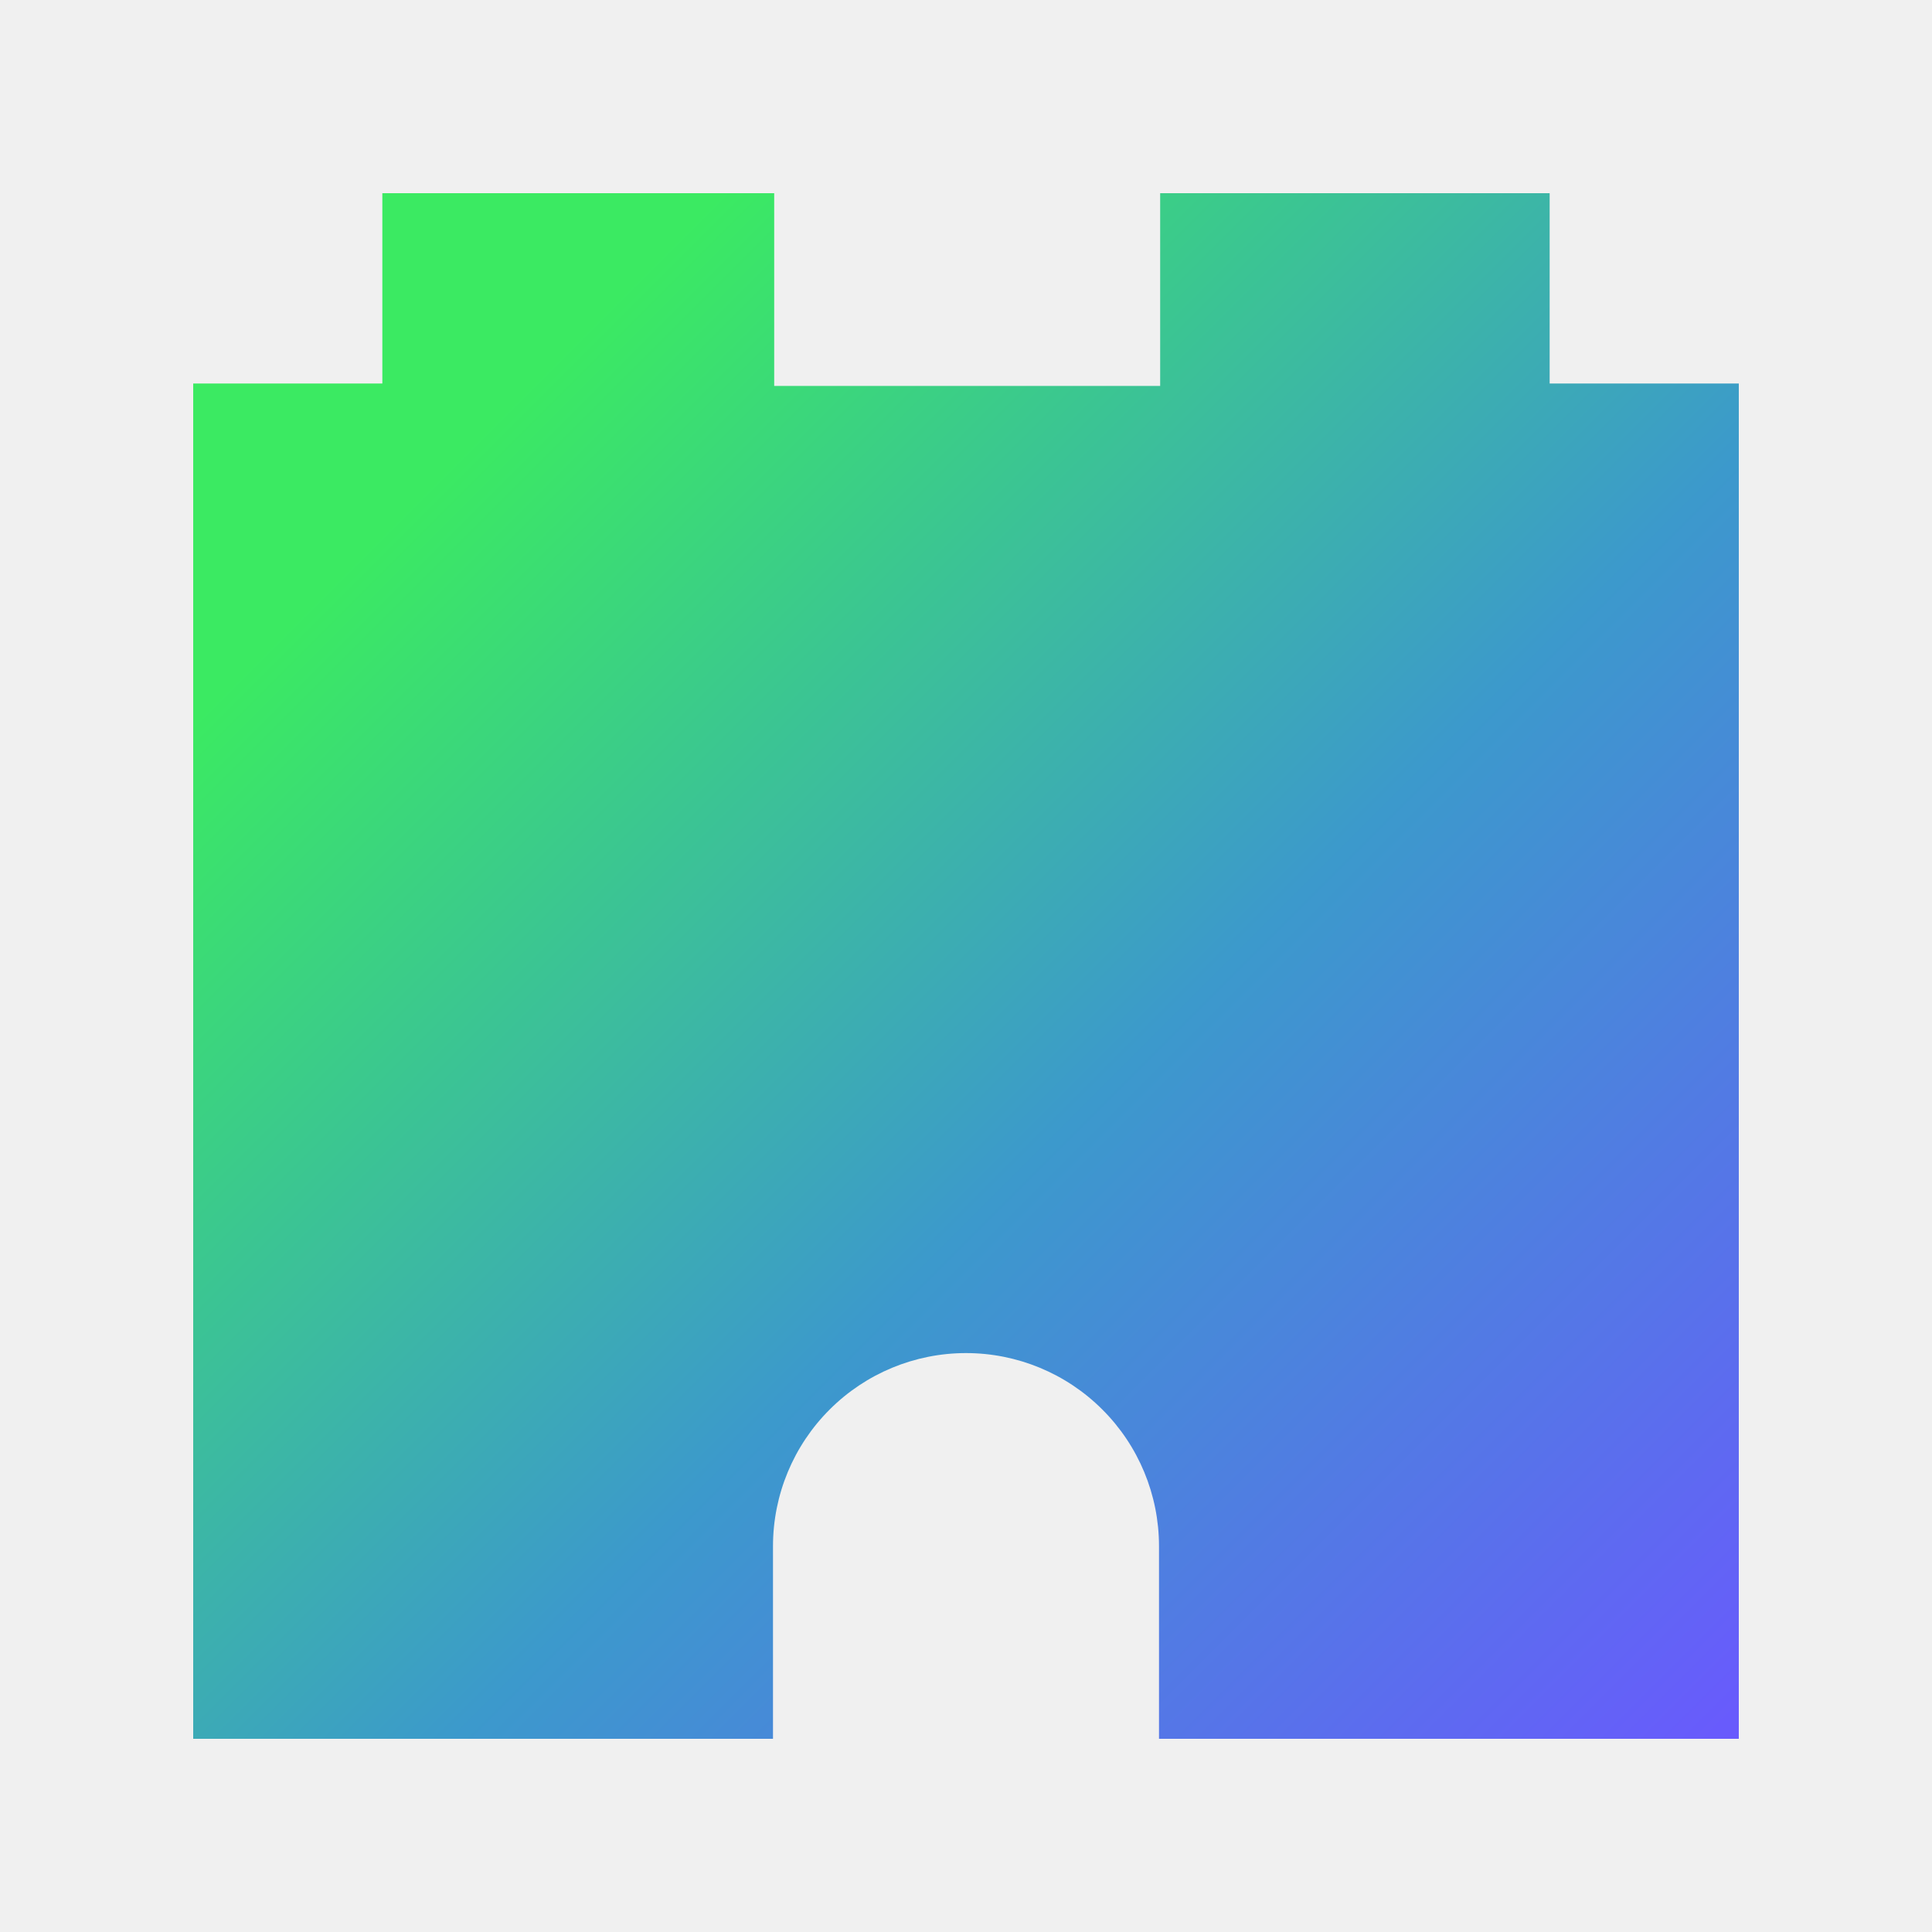
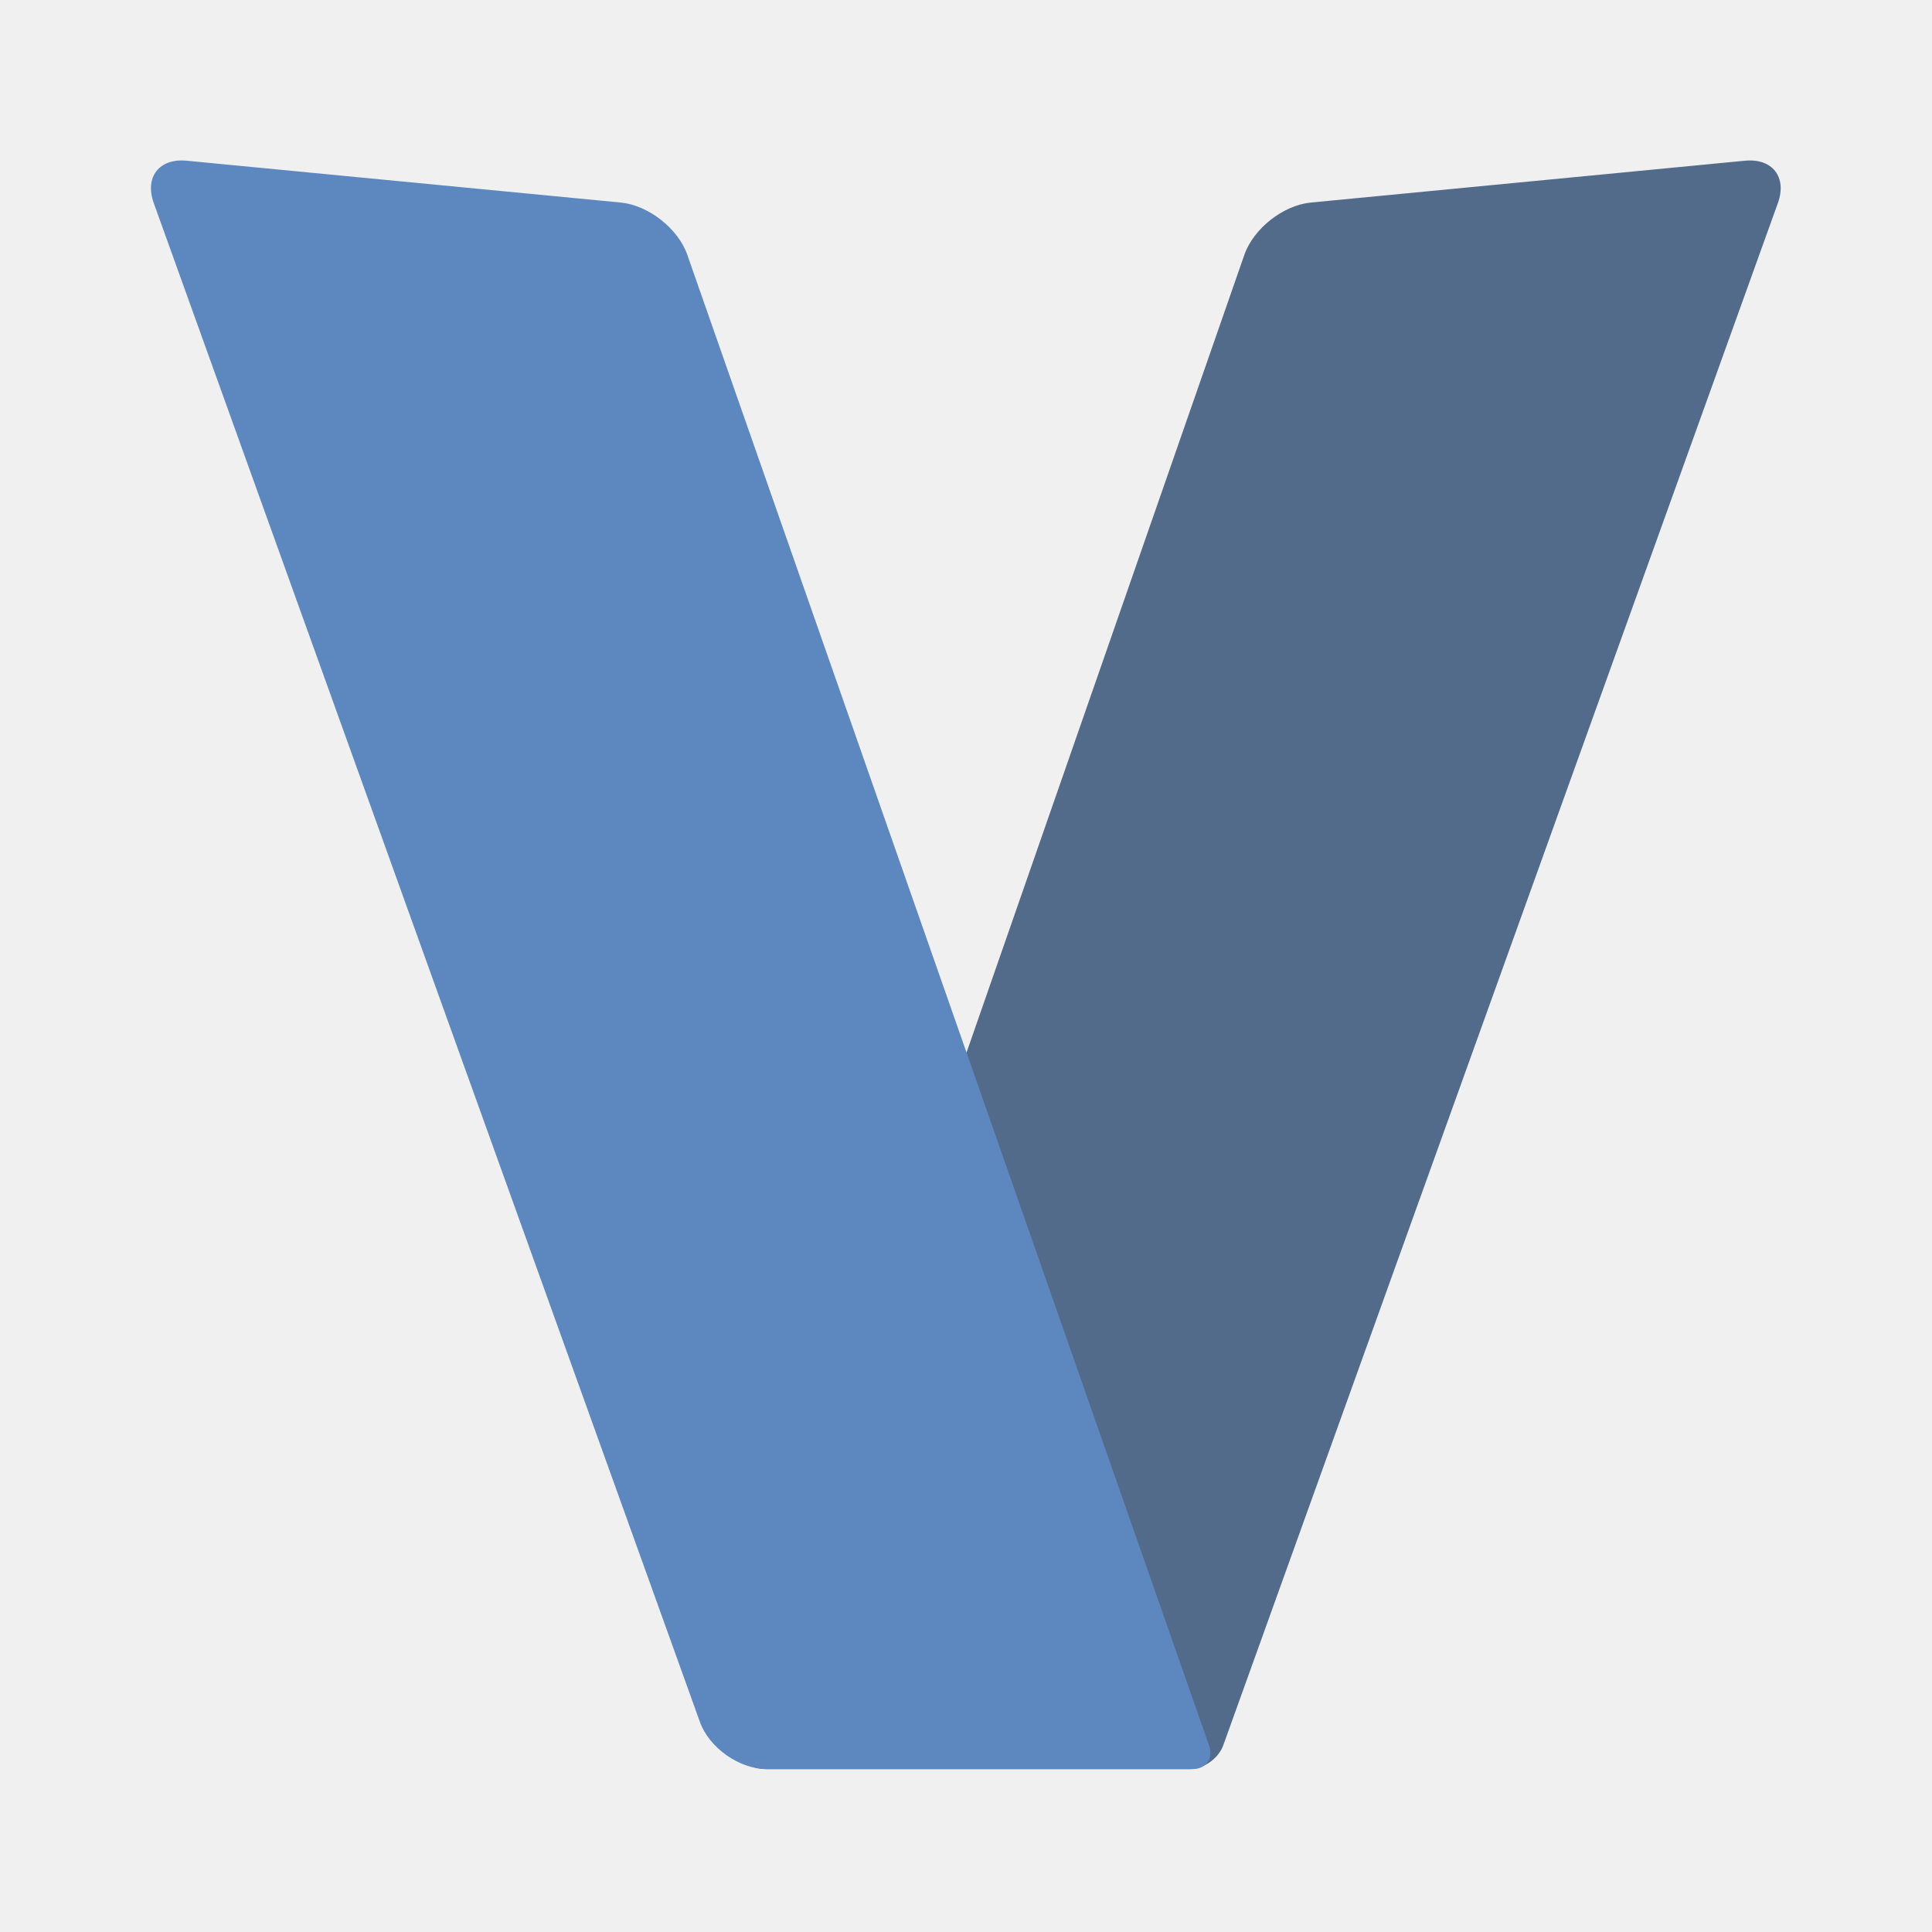
- <svg xmlns="http://www.w3.org/2000/svg" width="40" height="40" viewBox="0 0 40 40" fill="none">
-   <path d="M32.084 7.94V4H24.02V7.99H16.029V4H7.916V7.94H4V36H16.004V32.005C16.006 30.946 16.427 29.931 17.177 29.183C17.926 28.434 18.941 28.014 20 28.014C21.059 28.014 22.074 28.434 22.823 29.183C23.573 29.931 23.994 30.946 23.996 32.005V36H36V7.94H32.084Z" fill="url(#paint0_linear)" />
+ <svg xmlns="http://www.w3.org/2000/svg" width="32" height="32" viewBox="0 0 32 32" fill="none">
+   <g clip-path="url(#clip0_1_3)">
+     <path d="M20.303 28.791L29.447 3.364C29.602 2.933 29.357 2.618 28.901 2.662L21.71 3.355C21.254 3.399 20.762 3.786 20.611 4.219L12.148 28.518C11.997 28.951 12.246 29.302 12.705 29.302H19.703C19.933 29.302 20.182 29.127 20.259 28.912L20.303 28.791V28.791Z" fill="#536B8A" />
+     <path d="M3.092 2.662L10.283 3.355C10.739 3.399 11.232 3.786 11.383 4.218L20.026 28.911C20.102 29.127 19.977 29.302 19.748 29.302H12.705C12.246 29.302 11.748 28.952 11.593 28.521L2.547 3.364C2.392 2.933 2.636 2.618 3.092 2.662V2.662Z" fill="#5D87BF" />
+   </g>
  <defs>
-     <linearGradient id="paint0_linear" x1="2.942" y1="4.9" x2="37.777" y2="39.734" gradientUnits="userSpaceOnUse">
-       <stop offset="0.159" stop-color="#3BEA62" />
-       <stop offset="0.54" stop-color="#3C99CC" />
-       <stop offset="0.937" stop-color="#6B57FF" />
-     </linearGradient>
+     <clipPath id="clip0_1_3">
+       <rect width="27" height="27" fill="white" transform="translate(2.5 2.5)" />
+     </clipPath>
  </defs>
</svg>
